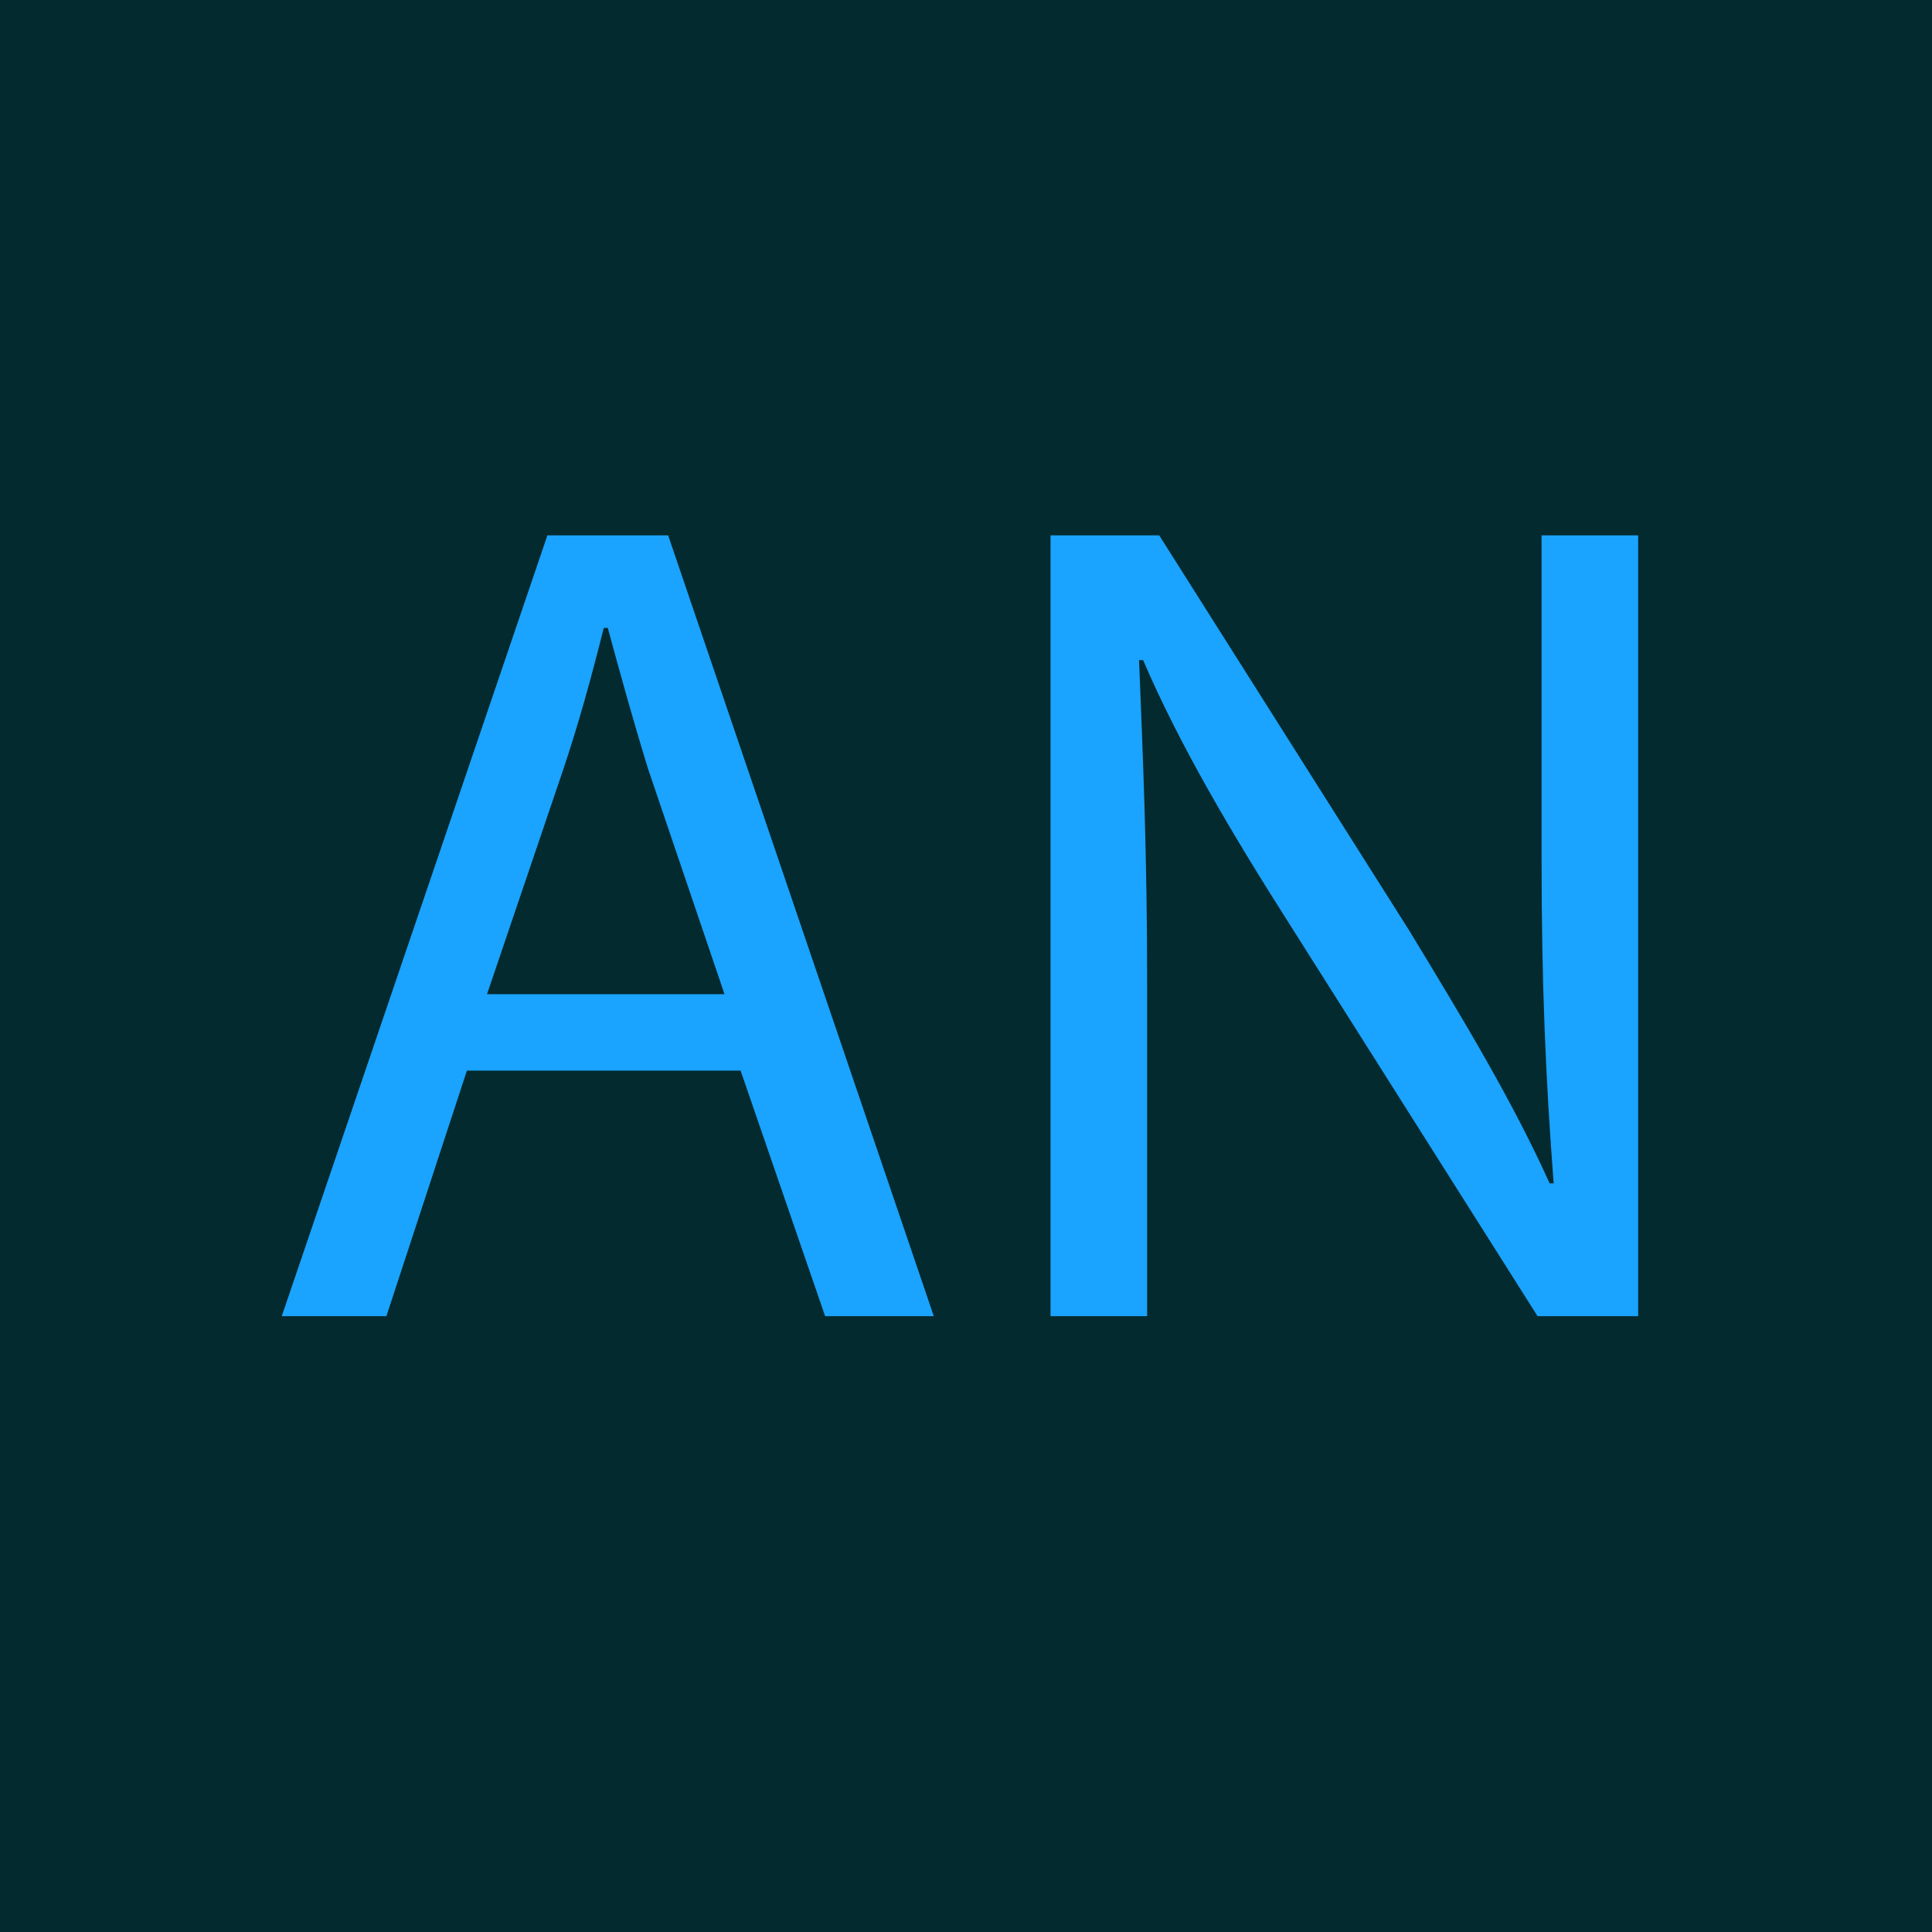
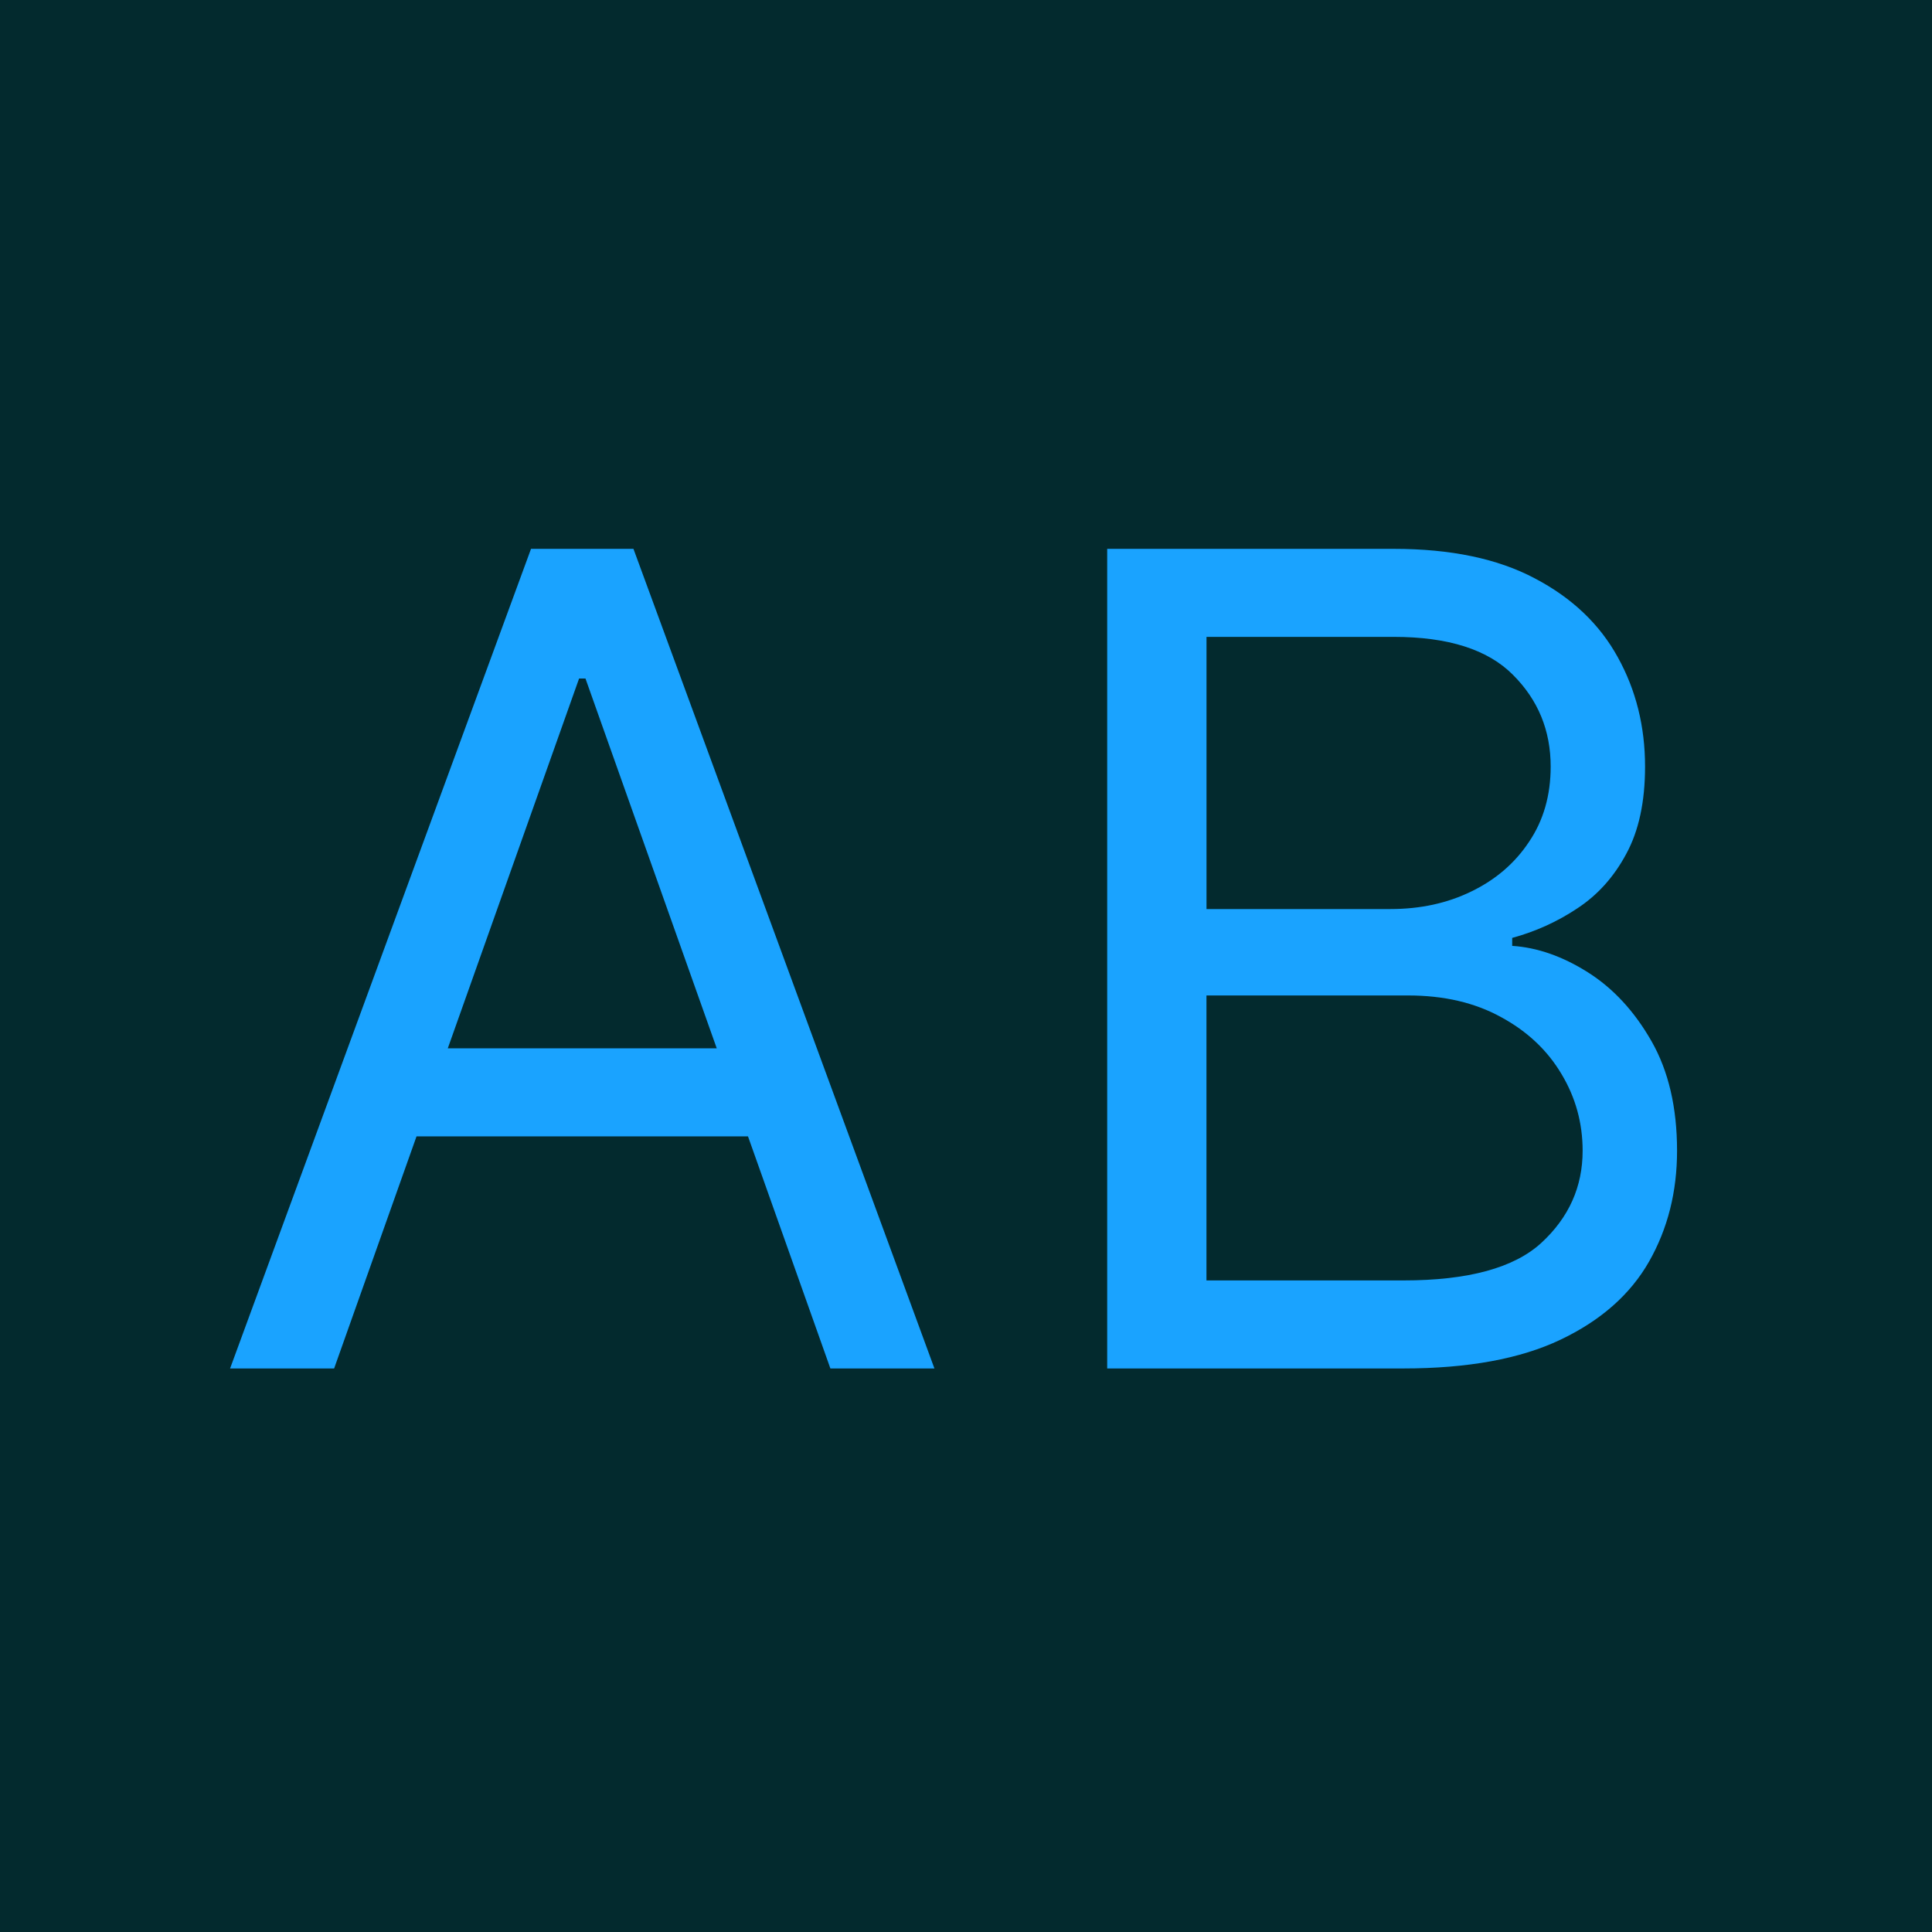
- <svg xmlns="http://www.w3.org/2000/svg" id="Livello_1" style="enable-background:new 0 0 48 48;" version="1.1" viewBox="0 0 48 48" x="0px" xml:space="preserve" y="0px">
-   <style type="text/css">
- 	.st0 {
-     fill: #032A2E;
-   }
- 
-   .st1 {
-     fill: #1AA3FF;
-   }
- </style>
-   <rect class="st0" height="48" width="48" />
-   <g>
-     <path class="st1" d="M11.6,26.6l-2,6.1H7l6.6-19.4h3l6.6,19.4h-2.7l-2.1-6.1H11.6z M18,24.7l-1.9-5.6c-0.4-1.3-0.7-2.4-1-3.5H15   c-0.3,1.2-0.6,2.3-1,3.5l-1.9,5.6H18z" />
-     <path class="st1" d="M26.1,32.8V13.3h2.7l6.2,9.8c1.4,2.3,2.6,4.3,3.5,6.3l0.1,0c-0.2-2.6-0.3-5-0.3-8v-8.1h2.4v19.4h-2.5L32,22.9   c-1.4-2.2-2.7-4.4-3.6-6.5l-0.1,0c0.1,2.5,0.2,4.8,0.2,8v8.3H26.1z" />
-   </g>
+ <svg xmlns="http://www.w3.org/2000/svg" width="48" height="48" fill="none">
+   <path fill="#1E1E1E" d="M0 0h48v48H0z" />
+   <path fill="#032A2E" d="M48 0H0v48h48V0Z" />
+   <path fill="#1AA3FF" d="M8.301 34H5.716l7.477-20.364h2.545L23.216 34h-2.585l-6.085-17.142h-.159L8.301 34Zm.955-7.955H19.676v2.188H9.256v-2.188ZM27.508 34V13.636h7.119c1.419 0 2.588.245 3.51.736.921.484 1.607 1.137 2.058 1.959.451.815.676 1.72.676 2.715 0 .875-.156 1.597-.467 2.168-.305.57-.709 1.021-1.213 1.352-.497.332-1.037.577-1.621.736V23.5c.623.04 1.25.259 1.879.656.63.398 1.157.968 1.581 1.71.424.742.636 1.651.636 2.724 0 1.021-.232 1.939-.696 2.754-.464.815-1.196 1.462-2.197 1.939-1.001.477-2.304.716-3.908.716h-7.358Zm2.466-2.188h4.892c1.611 0 2.754-.312 3.43-.935.683-.63 1.024-1.392 1.024-2.287 0-.689-.176-1.326-.527-1.909-.351-.59-.852-1.061-1.501-1.412-.65-.358-1.419-.537-2.307-.537h-5.011v7.08Zm0-9.227h4.574c.742 0 1.412-.146 2.009-.438.603-.292 1.081-.703 1.432-1.233.358-.53.537-1.153.537-1.869 0-.895-.311-1.654-.935-2.277-.623-.63-1.611-.945-2.963-.945h-4.653v6.761Z" />
</svg>
